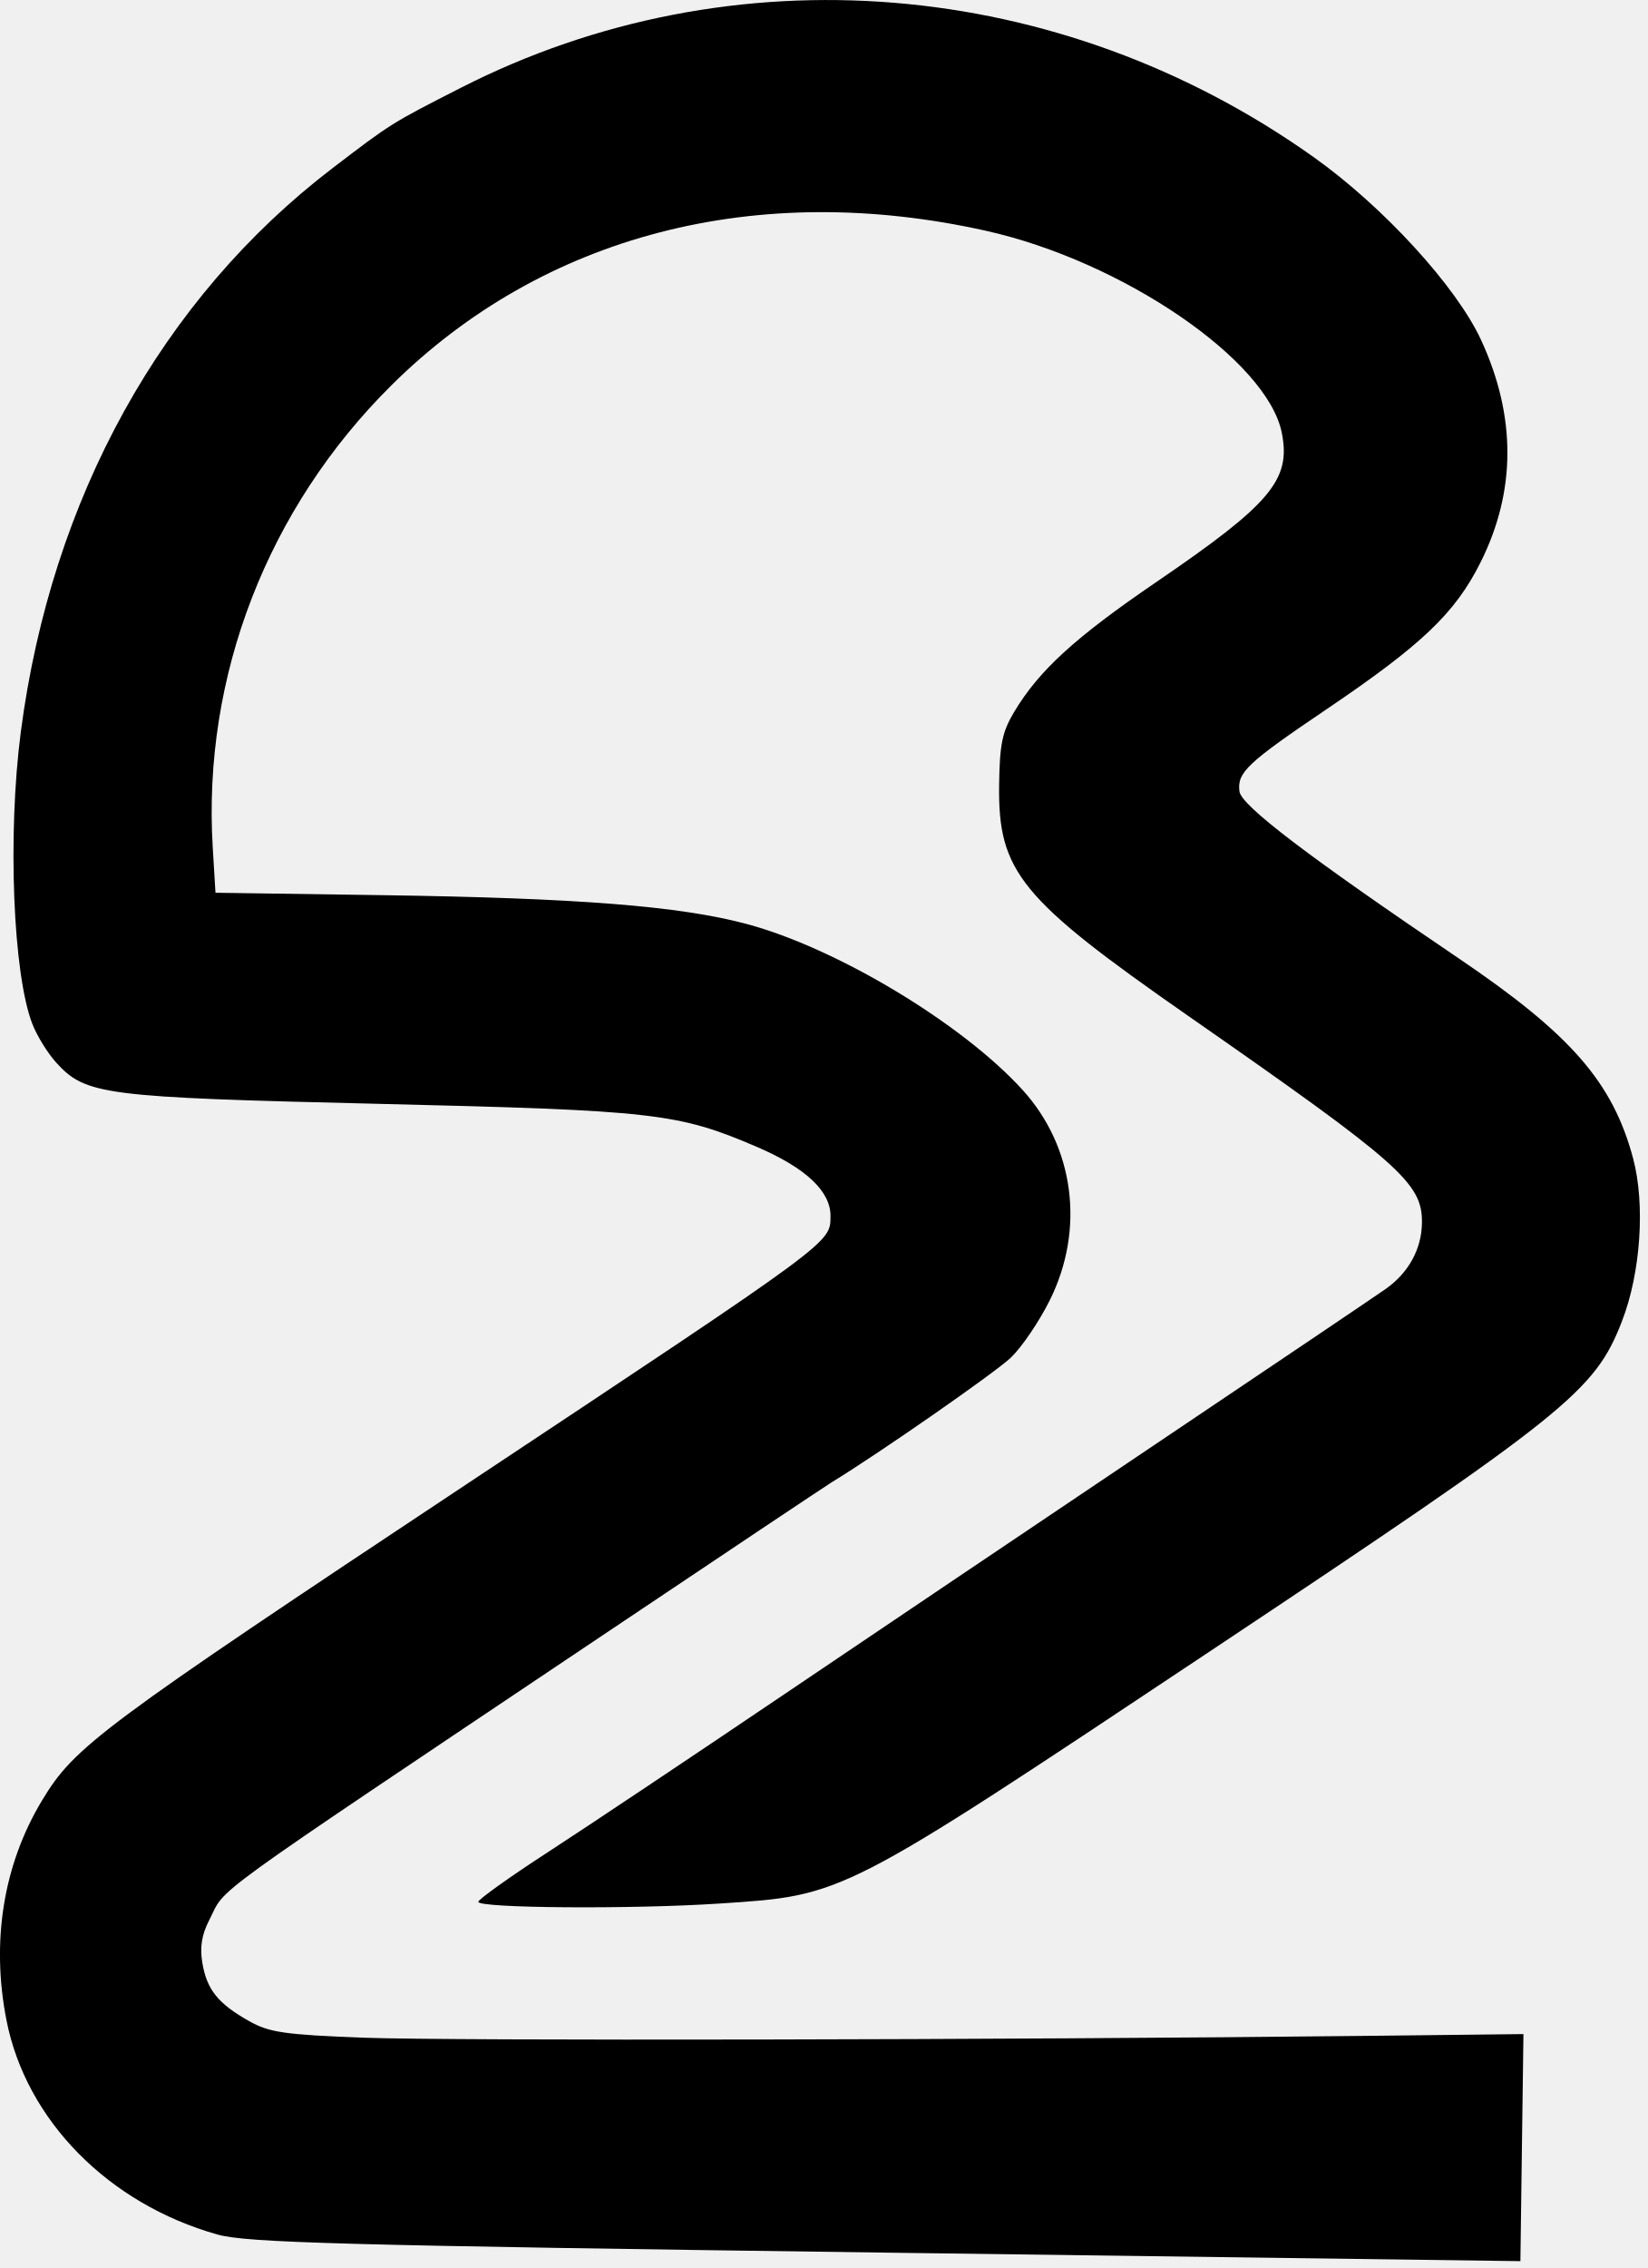
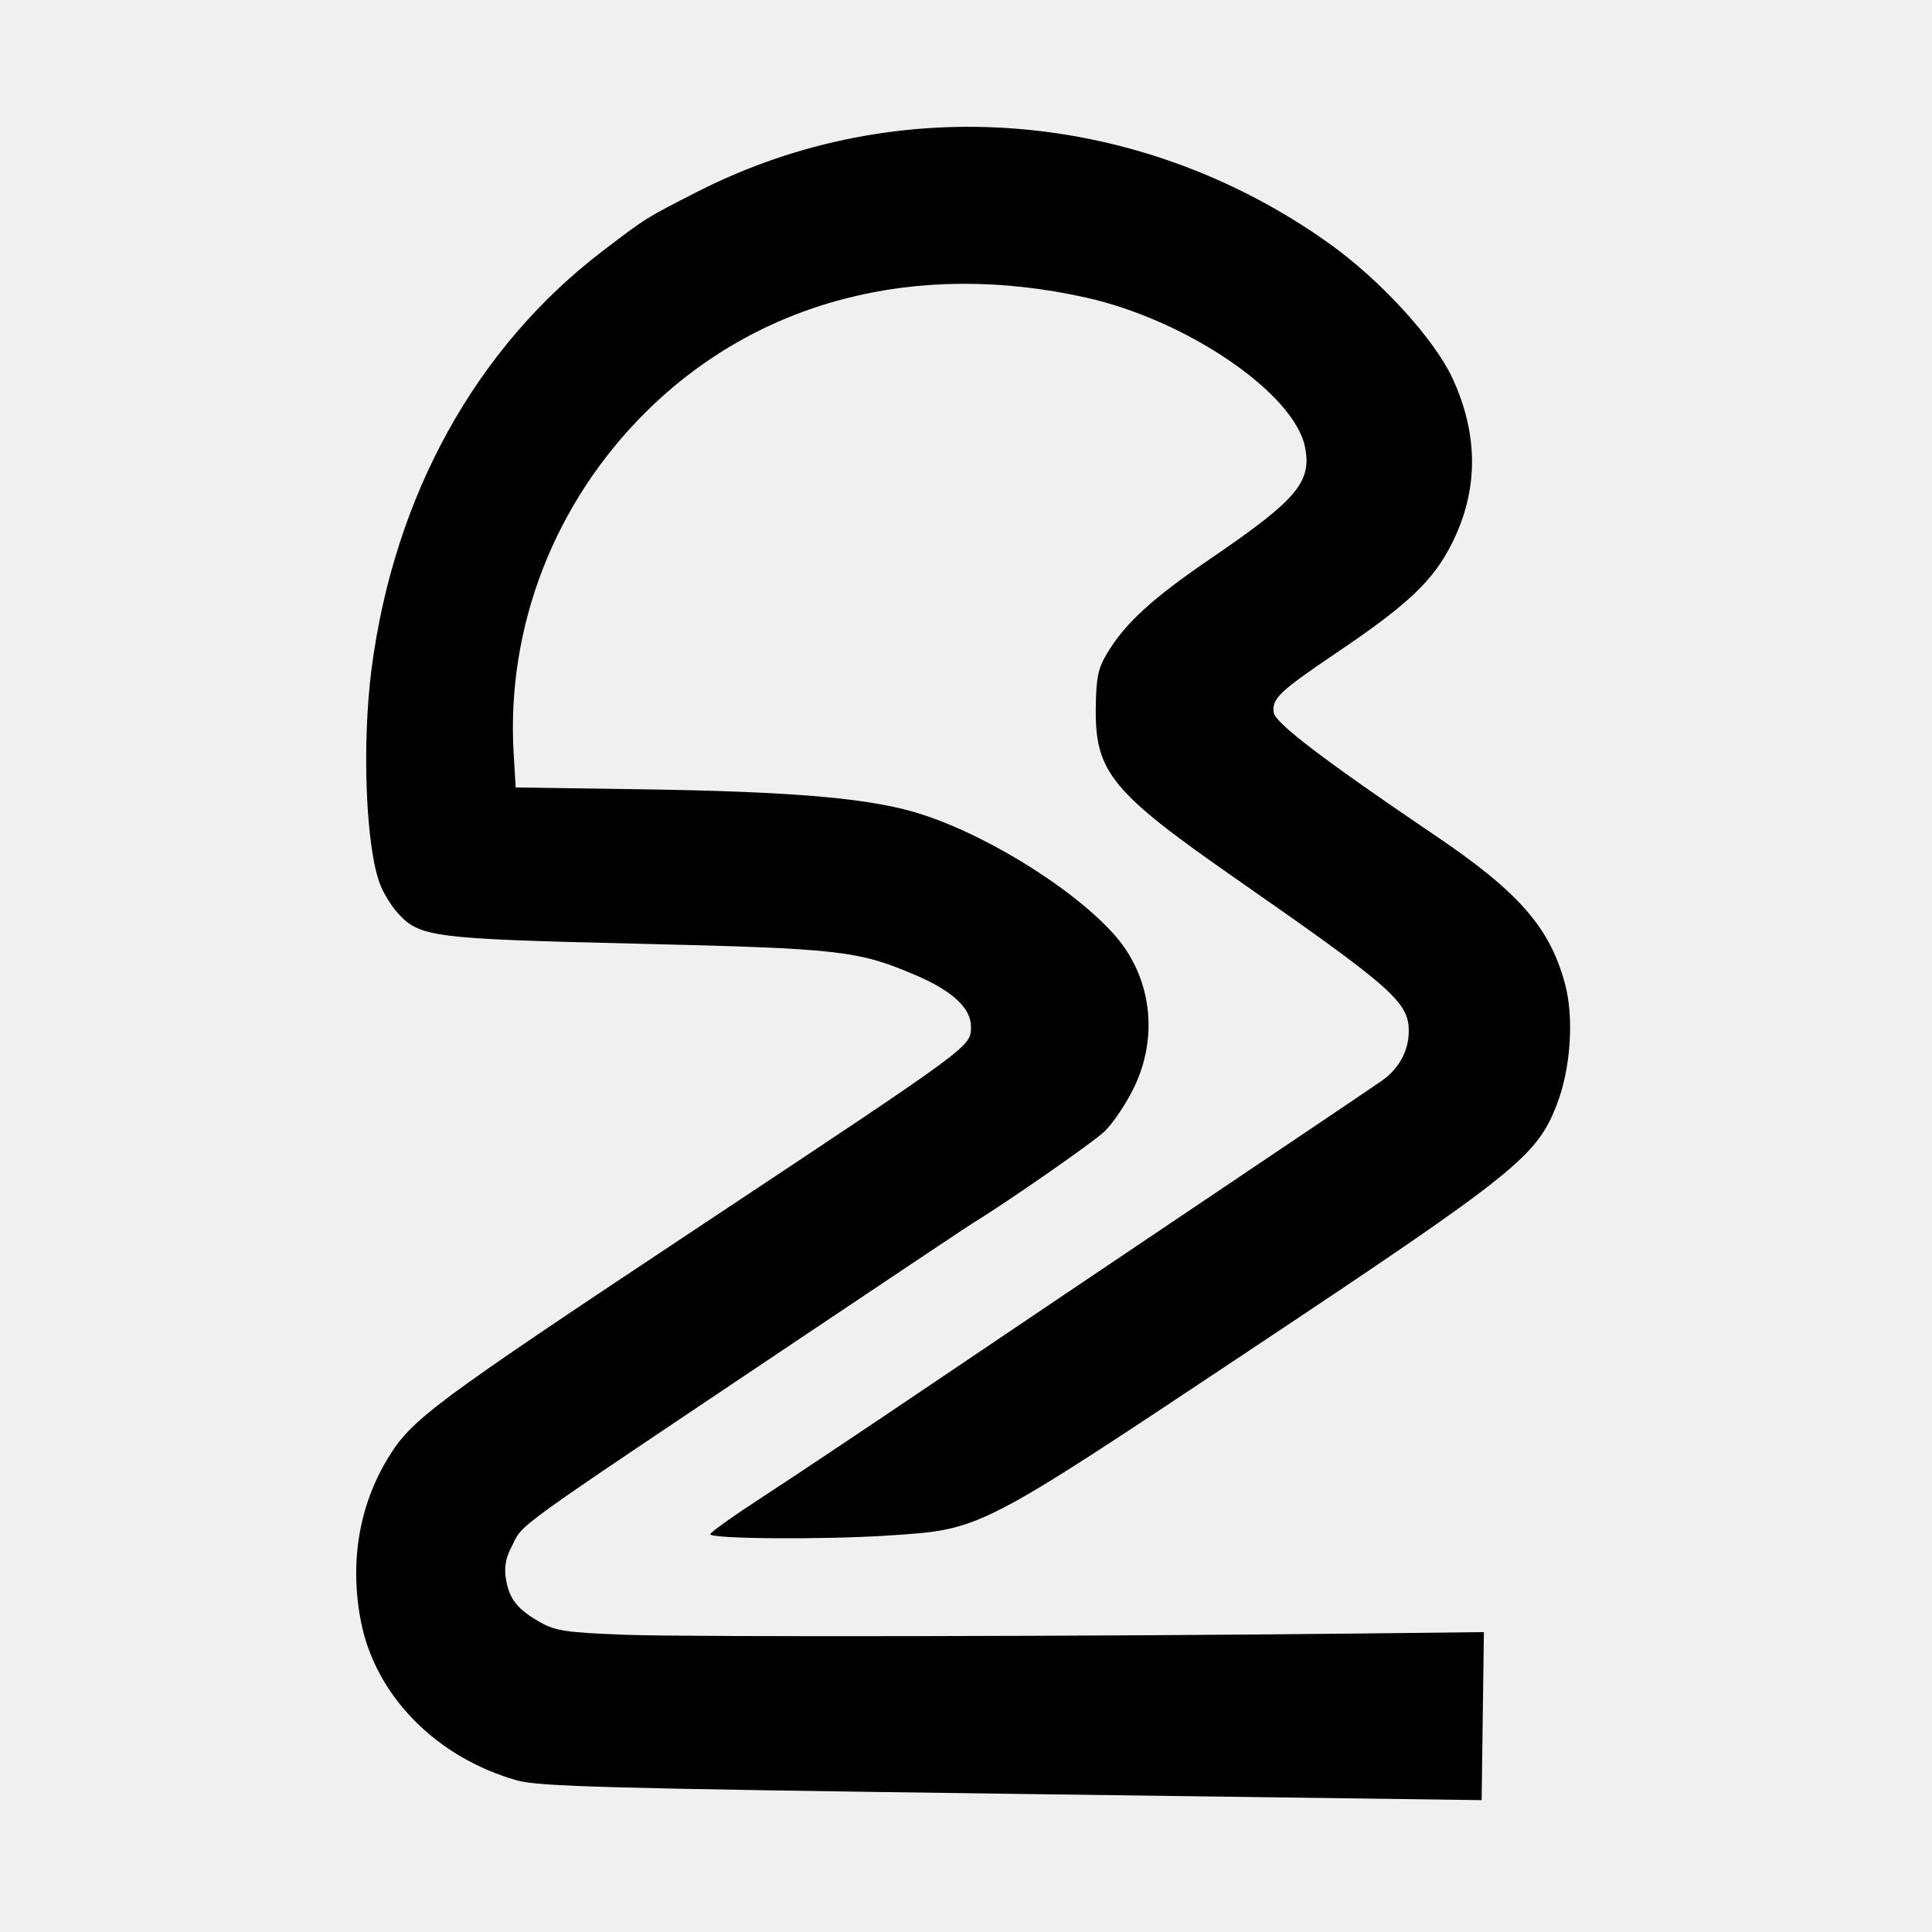
- <svg xmlns="http://www.w3.org/2000/svg" width="101" height="139" viewBox="0 0 101 139" fill="none">
-   <path fill-rule="evenodd" clip-rule="evenodd" d="M0.399 123.826C1.605 129.944 6.644 135.061 13.317 136.945C15.117 137.454 20.812 137.608 54.305 138.058L93.203 138.58L93.296 131.622L93.39 124.664L83.688 124.774C61.796 125.021 27.569 125.083 22.315 124.886C17.439 124.702 16.507 124.567 15.258 123.862C13.361 122.791 12.677 121.936 12.403 120.292C12.244 119.336 12.367 118.568 12.822 117.687C13.927 115.548 11.98 116.959 36.731 100.364C44.247 95.325 50.668 91.036 51.001 90.834C53.855 89.096 60.996 84.129 61.967 83.206C62.635 82.57 63.713 80.98 64.362 79.671C66.515 75.326 65.862 70.299 62.692 66.806C59.003 62.741 51.303 58.109 45.778 56.63C41.664 55.529 35.434 55.037 23.398 54.862L13.209 54.714L13.04 51.915C12.412 41.446 16.4 31.144 23.998 23.61C33.289 14.399 46.377 11.001 60.454 14.147C68.814 16.015 77.688 22.076 78.576 26.525C79.15 29.405 77.913 30.877 70.881 35.674C65.906 39.068 63.696 41.086 62.175 43.624C61.438 44.855 61.282 45.607 61.248 48.087C61.174 53.427 62.528 55.083 72.834 62.258C85.88 71.342 87.2 72.51 87.168 74.951C87.146 76.553 86.353 78 84.953 78.991C84.387 79.391 78.019 83.686 70.8 88.535C63.582 93.384 53.23 100.356 47.796 104.027C42.362 107.699 35.984 111.958 33.623 113.491C31.262 115.024 29.325 116.404 29.321 116.558C29.309 116.95 38.763 117.018 44.091 116.664C51.802 116.152 51.415 116.35 74.14 101.226C96.086 86.62 97.758 85.282 99.428 80.977C100.579 78.013 100.865 73.804 100.109 70.984C98.858 66.322 96.293 63.384 89.399 58.721C80.177 52.483 76.092 49.374 75.981 48.506C75.831 47.341 76.441 46.766 81.325 43.464C87.154 39.523 89.19 37.585 90.741 34.503C92.941 30.132 92.961 25.55 90.802 20.857C89.293 17.575 84.807 12.673 80.534 9.633C64.938 -1.459 44.886 -3.094 28.271 5.371C23.983 7.556 23.995 7.548 20.391 10.301C9.914 18.302 3.149 30.529 1.277 44.848C0.455 51.142 0.794 59.711 1.987 62.764C2.269 63.488 2.92 64.543 3.433 65.109C5.251 67.115 6.307 67.25 23.265 67.653C40.094 68.052 41.555 68.218 46.351 70.269C49.4 71.573 50.932 73.011 50.912 74.551C50.89 76.192 51.16 75.993 28.755 90.86C6.082 105.905 4.579 107.023 2.576 110.347C0.206 114.279 -0.555 118.988 0.399 123.826Z" fill="black" />
+ <svg xmlns="http://www.w3.org/2000/svg" viewBox="0 0 160 160">
+   <style>path{fill:#000000}@media (prefers-color-scheme:dark){path{fill:#ffffff}}</style>
+   <g transform="translate(29.5,10.5)">
+     <path fill-rule="evenodd" clip-rule="evenodd" d="M0.399 123.826C1.605 129.944 6.644 135.061 13.317 136.945C15.117 137.454 20.812 137.608 54.305 138.058L93.203 138.58L93.296 131.622L93.39 124.664L83.688 124.774C61.796 125.021 27.569 125.083 22.315 124.886C17.439 124.702 16.507 124.567 15.258 123.862C13.361 122.791 12.677 121.936 12.403 120.292C12.244 119.336 12.367 118.568 12.822 117.687C13.927 115.548 11.98 116.959 36.731 100.364C44.247 95.325 50.668 91.036 51.001 90.834C53.855 89.096 60.996 84.129 61.967 83.206C62.635 82.57 63.713 80.98 64.362 79.671C66.515 75.326 65.862 70.299 62.692 66.806C59.003 62.741 51.303 58.109 45.778 56.63C41.664 55.529 35.434 55.037 23.398 54.862L13.209 54.714L13.04 51.915C12.412 41.446 16.4 31.144 23.998 23.61C33.289 14.399 46.377 11.001 60.454 14.147C68.814 16.015 77.688 22.076 78.576 26.525C79.15 29.405 77.913 30.877 70.881 35.674C65.906 39.068 63.696 41.086 62.175 43.624C61.438 44.855 61.282 45.607 61.248 48.087C61.174 53.427 62.528 55.083 72.834 62.258C85.88 71.342 87.2 72.51 87.168 74.951C87.146 76.553 86.353 78 84.953 78.991C84.387 79.391 78.019 83.686 70.8 88.535C63.582 93.384 53.23 100.356 47.796 104.027C42.362 107.699 35.984 111.958 33.623 113.491C31.262 115.024 29.325 116.404 29.321 116.558C29.309 116.95 38.763 117.018 44.091 116.664C51.802 116.152 51.415 116.35 74.14 101.226C96.086 86.62 97.758 85.282 99.428 80.977C100.579 78.013 100.865 73.804 100.109 70.984C98.858 66.322 96.293 63.384 89.399 58.721C80.177 52.483 76.092 49.374 75.981 48.506C75.831 47.341 76.441 46.766 81.325 43.464C87.154 39.523 89.19 37.585 90.741 34.503C92.941 30.132 92.961 25.55 90.802 20.857C89.293 17.575 84.807 12.673 80.534 9.633C64.938 -1.459 44.886 -3.094 28.271 5.371C23.983 7.556 23.995 7.548 20.391 10.301C9.914 18.302 3.149 30.529 1.277 44.848C0.455 51.142 0.794 59.711 1.987 62.764C2.269 63.488 2.92 64.543 3.433 65.109C5.251 67.115 6.307 67.25 23.265 67.653C40.094 68.052 41.555 68.218 46.351 70.269C49.4 71.573 50.932 73.011 50.912 74.551C50.89 76.192 51.16 75.993 28.755 90.86C6.082 105.905 4.579 107.023 2.576 110.347C0.206 114.279 -0.555 118.988 0.399 123.826Z" />
+   </g>
</svg>
